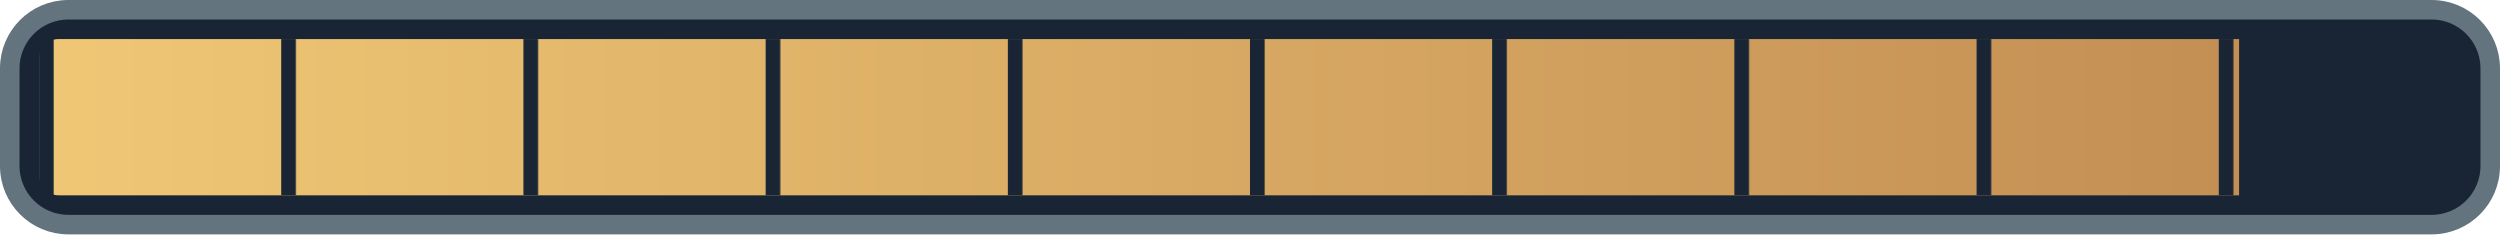
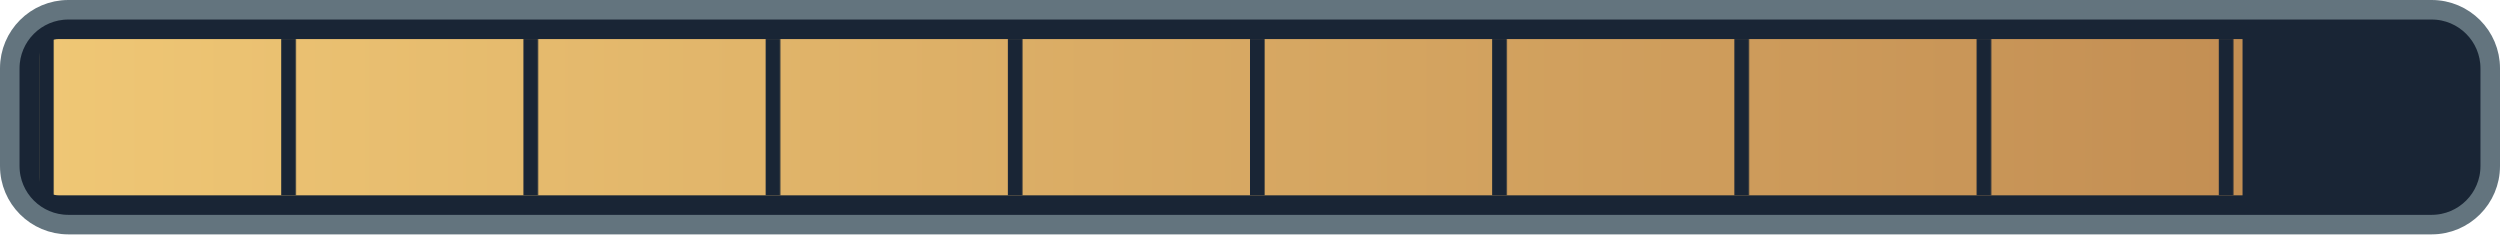
<svg xmlns="http://www.w3.org/2000/svg" width="128" height="12" viewBox="0 0 128 12">
  <defs>
    <linearGradient id="ink">
      <stop stop-color="#efc775" />
      <stop offset="1" stop-color="#bf8950" />
    </linearGradient>
    <pattern id="ticks" width="12.4" height="8" patternUnits="userSpaceOnUse" x="2">
      <path d="M0 0v8" stroke="#192535" stroke-width="1.5" />
    </pattern>
    <clipPath id="filled">
-       <rect x="2" y="2" width="112.641" height="8" />
+       <rect x="2" y="2" width="112.818" height="8" />
    </clipPath>
  </defs>
  <rect x=".5" y=".5" width="127" height="11" rx="3" fill="#192535" stroke="#63747e" />
  <rect x="2" y="2" width="124" height="8" rx="1" fill="url(#ink)" clip-path="url(#filled)" />
  <rect x="2" y="2" width="124" height="8" fill="url(#ticks)" />
</svg>
